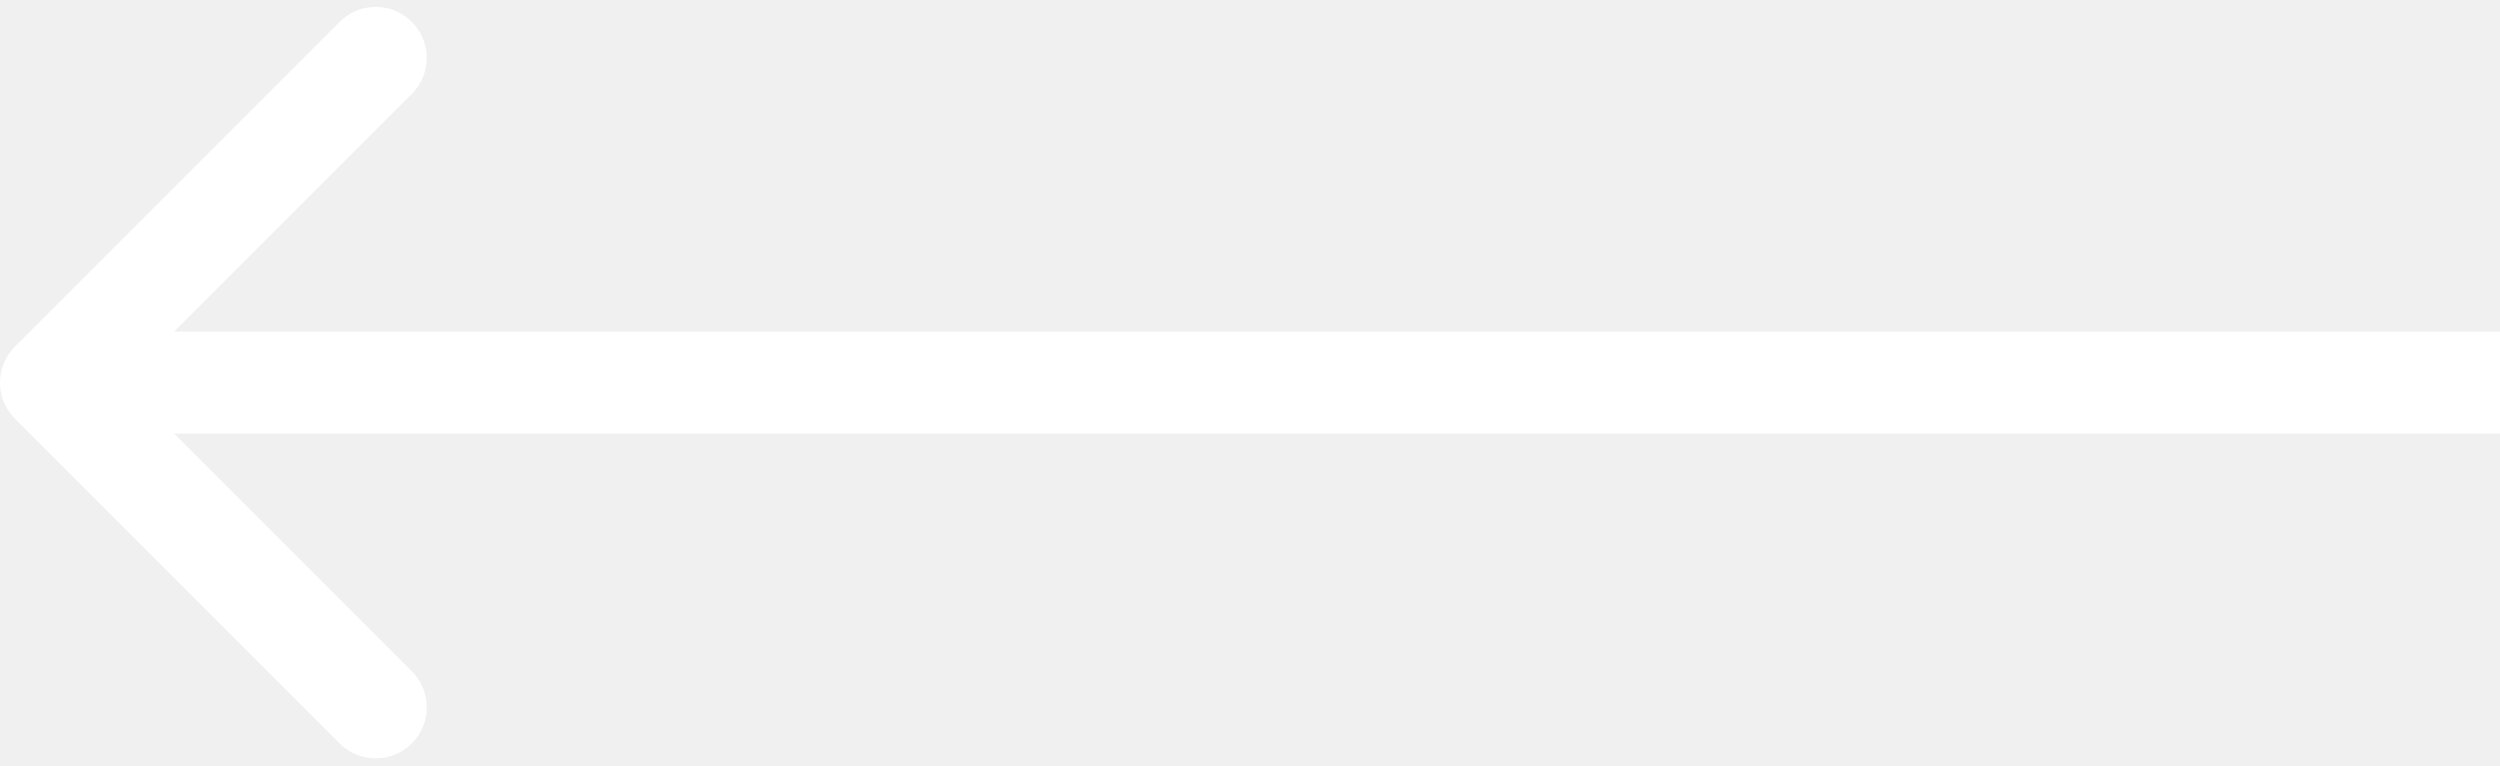
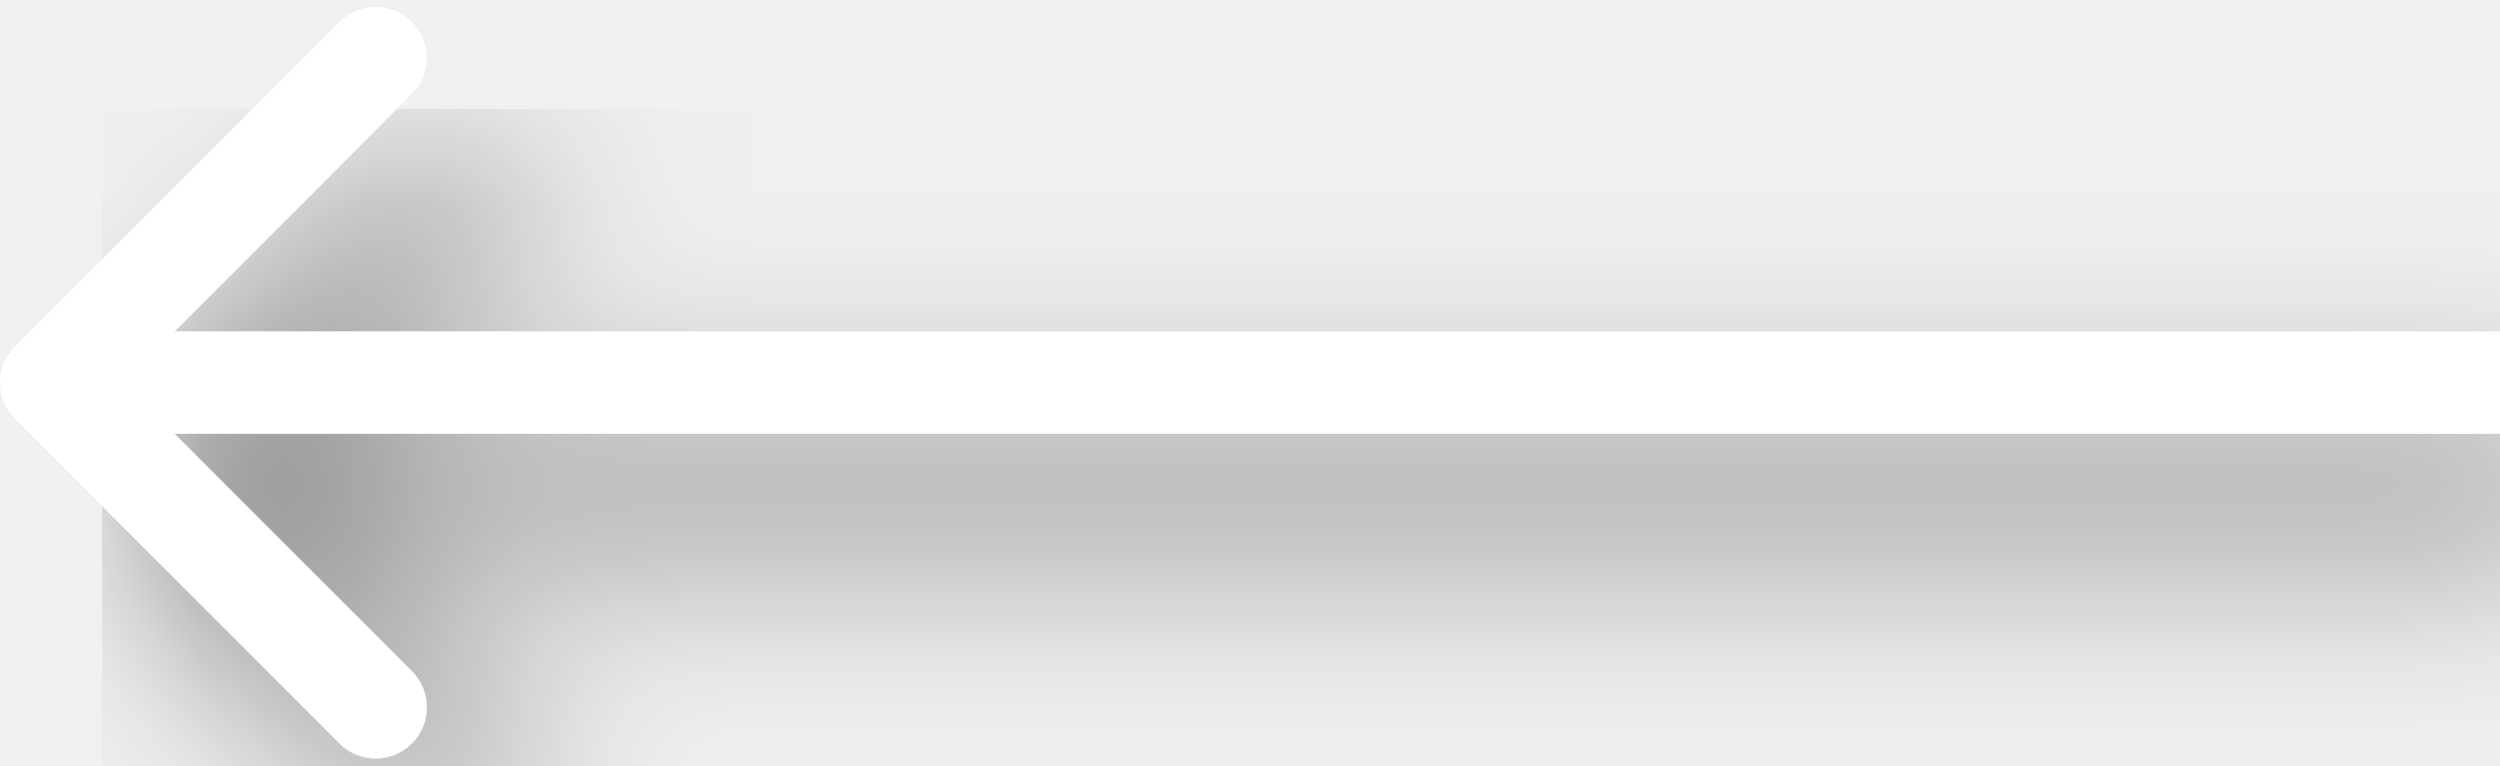
<svg xmlns="http://www.w3.org/2000/svg" width="49" height="15" viewBox="0 0 49 15" fill="none">
-   <path d="M0.293 6.793C-0.098 7.183 -0.098 7.817 0.293 8.207L6.657 14.571C7.047 14.962 7.681 14.962 8.071 14.571C8.462 14.181 8.462 13.547 8.071 13.157L2.414 7.5L8.071 1.843C8.462 1.453 8.462 0.819 8.071 0.429C7.681 0.038 7.047 0.038 6.657 0.429L0.293 6.793ZM49 6.5L1 6.5V8.5L49 8.5V6.5Z" fill="white" />
+   <defs>
+     <filter id="shadow" x="0" y="0" width="200%" height="200%">
+       <feDropShadow dx="2" dy="2" stdDeviation="2" flood-color="rgba(0, 0, 0, 0.5)" />
+     </filter>
+   </defs>
+   <path d="M0.293 6.793C-0.098 7.183 -0.098 7.817 0.293 8.207L6.657 14.571C7.047 14.962 7.681 14.962 8.071 14.571C8.462 14.181 8.462 13.547 8.071 13.157L2.414 7.5L8.071 1.843C8.462 1.453 8.462 0.819 8.071 0.429C7.681 0.038 7.047 0.038 6.657 0.429L0.293 6.793ZM49 6.5L1 6.5V8.5L49 8.5V6.5Z" fill="white" filter="url(#shadow)" />
</svg>
